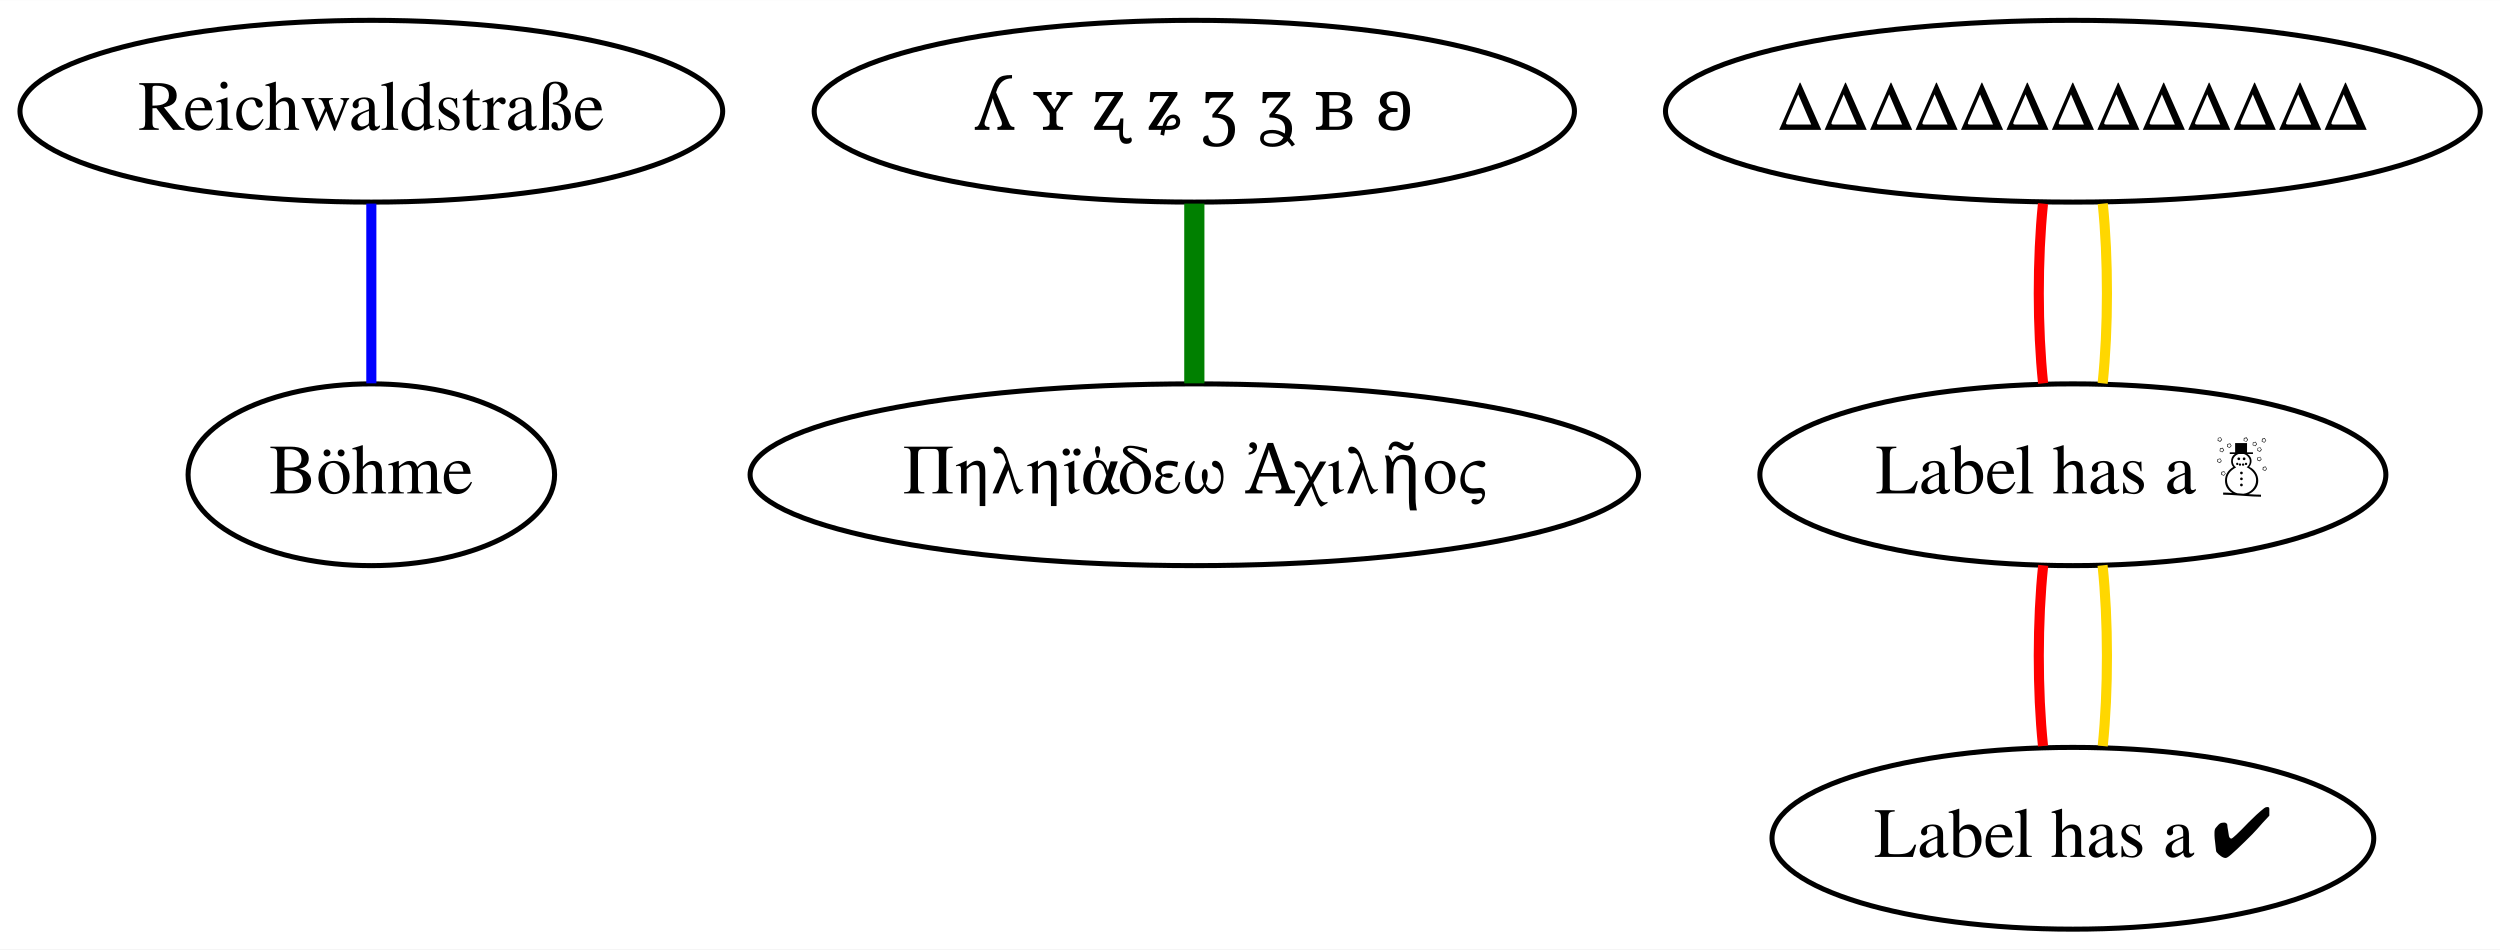
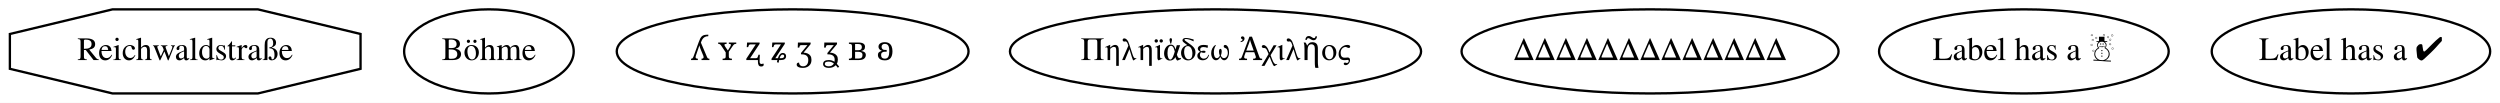
- <svg xmlns="http://www.w3.org/2000/svg" width="495pt" height="188pt" viewBox="0.00 0.00 495.14 188.00">
-   <g id="graph0" class="graph" transform="scale(1 1) rotate(0) translate(4 184)">
-     <polygon fill="white" stroke="none" points="-4,4 -4,-184 491.137,-184 491.137,4 -4,4" />
+ <svg xmlns="http://www.w3.org/2000/svg" width="1070pt" height="44pt" viewBox="0.00 0.00 1070.07 44.00">
+   <g id="graph0" class="graph" transform="scale(1 1) rotate(0) translate(4 40)">
+     <polygon fill="white" stroke="none" points="-4,4 -4,-40 1066.07,-40 1066.07,4 -4,4" />
    <g id="node1" class="node">
-       <ellipse fill="none" stroke="black" cx="69.544" cy="-162" rx="69.588" ry="18" />
-       <text text-anchor="middle" x="69.544" y="-158.3" font-family="Times,serif" font-size="14.00">Reichwaldstraße</text>
+       <polygon fill="none" stroke="black" points="150.322,-10.544 150.322,-25.456 106.36,-36 44.188,-36 0.226,-25.456 0.226,-10.544 44.188,-3.55271e-15 106.36,-0 150.322,-10.544" />
+       <text text-anchor="middle" x="75.274" y="-14.3" font-family="Times,serif" font-size="14.00">Reichwaldstraße</text>
    </g>
    <g id="node2" class="node">
-       <ellipse fill="none" stroke="black" cx="69.544" cy="-90" rx="36.294" ry="18" />
-       <text text-anchor="middle" x="69.544" y="-86.3" font-family="Times,serif" font-size="14.00">Böhme</text>
-     </g>
-     <g id="edge1" class="edge">
-       <path fill="none" stroke="blue" stroke-width="2" d="M69.544,-143.697C69.544,-132.846 69.544,-118.917 69.544,-108.104" />
+       <ellipse fill="none" stroke="black" cx="205.274" cy="-18" rx="36.294" ry="18" />
+       <text text-anchor="middle" x="205.274" y="-14.3" font-family="Times,serif" font-size="14.00">Böhme</text>
    </g>
    <g id="node3" class="node">
-       <ellipse fill="none" stroke="black" cx="232.544" cy="-162" rx="75.287" ry="18" />
-       <text text-anchor="middle" x="232.544" y="-158.3" font-family="Times,serif" font-size="14.00">ʎ ʏ ʐ ʑ ʒ ʓ ʙ ʚ</text>
+       <ellipse fill="none" stroke="black" cx="335.274" cy="-18" rx="75.287" ry="18" />
+       <text text-anchor="middle" x="335.274" y="-14.3" font-family="Times,serif" font-size="14.00">ʎ ʏ ʐ ʑ ʒ ʓ ʙ ʚ</text>
    </g>
    <g id="node4" class="node">
-       <ellipse fill="none" stroke="black" cx="232.544" cy="-90" rx="87.985" ry="18" />
-       <text text-anchor="middle" x="232.544" y="-86.3" font-family="Times,serif" font-size="14.00">Πηληϊάδεω Ἀχιλῆος</text>
-     </g>
-     <g id="edge2" class="edge">
-       <path fill="none" stroke="green" stroke-width="4" d="M232.544,-143.697C232.544,-132.846 232.544,-118.917 232.544,-108.104" />
+       <ellipse fill="none" stroke="black" cx="516.274" cy="-18" rx="87.985" ry="18" />
+       <text text-anchor="middle" x="516.274" y="-14.3" font-family="Times,serif" font-size="14.00">Πηληϊάδεω Ἀχιλῆος</text>
    </g>
    <g id="node5" class="node">
-       <ellipse fill="none" stroke="black" cx="406.544" cy="-162" rx="80.686" ry="18" />
-       <text text-anchor="middle" x="406.544" y="-158.3" font-family="Times,serif" font-size="14.00">ΔΔΔΔΔΔΔΔΔΔΔΔΔ</text>
+       <ellipse fill="none" stroke="black" cx="702.274" cy="-18" rx="80.686" ry="18" />
+       <text text-anchor="middle" x="702.274" y="-14.3" font-family="Times,serif" font-size="14.00">ΔΔΔΔΔΔΔΔΔΔΔΔΔ</text>
    </g>
    <g id="node6" class="node">
-       <ellipse fill="none" stroke="black" cx="406.544" cy="-90" rx="61.99" ry="18" />
-       <text text-anchor="middle" x="406.544" y="-86.3" font-family="Times,serif" font-size="14.00">Label has a ☃</text>
-     </g>
-     <g id="edge3" class="edge">
-       <path fill="none" stroke="red" stroke-width="2" d="M400.628,-143.697C399.509,-132.846 399.516,-118.917 400.649,-108.104" />
-     </g>
-     <g id="edge6" class="edge">
-       <path fill="none" stroke="gold" stroke-width="2" d="M412.439,-108.104C413.572,-118.917 413.579,-132.846 412.46,-143.697" />
+       <ellipse fill="none" stroke="black" cx="862.274" cy="-18" rx="61.99" ry="18" />
+       <text text-anchor="middle" x="862.274" y="-14.3" font-family="Times,serif" font-size="14.00">Label has a ☃</text>
    </g>
    <g id="node7" class="node">
-       <ellipse fill="none" stroke="black" cx="406.544" cy="-18" rx="59.59" ry="18" />
-       <text text-anchor="middle" x="406.544" y="-14.3" font-family="Times,serif" font-size="14.00">Label has a ✔</text>
-     </g>
-     <g id="edge4" class="edge">
-       <path fill="none" stroke="red" stroke-width="2" d="M400.666,-72.055C399.515,-61.211 399.503,-47.183 400.631,-36.275" />
-     </g>
-     <g id="edge5" class="edge">
-       <path fill="none" stroke="gold" stroke-width="2" d="M412.457,-36.275C413.584,-47.183 413.573,-61.211 412.422,-72.055" />
+       <ellipse fill="none" stroke="black" cx="1002.27" cy="-18" rx="59.59" ry="18" />
+       <text text-anchor="middle" x="1002.27" y="-14.3" font-family="Times,serif" font-size="14.00">Label has a ✔</text>
    </g>
  </g>
</svg>
